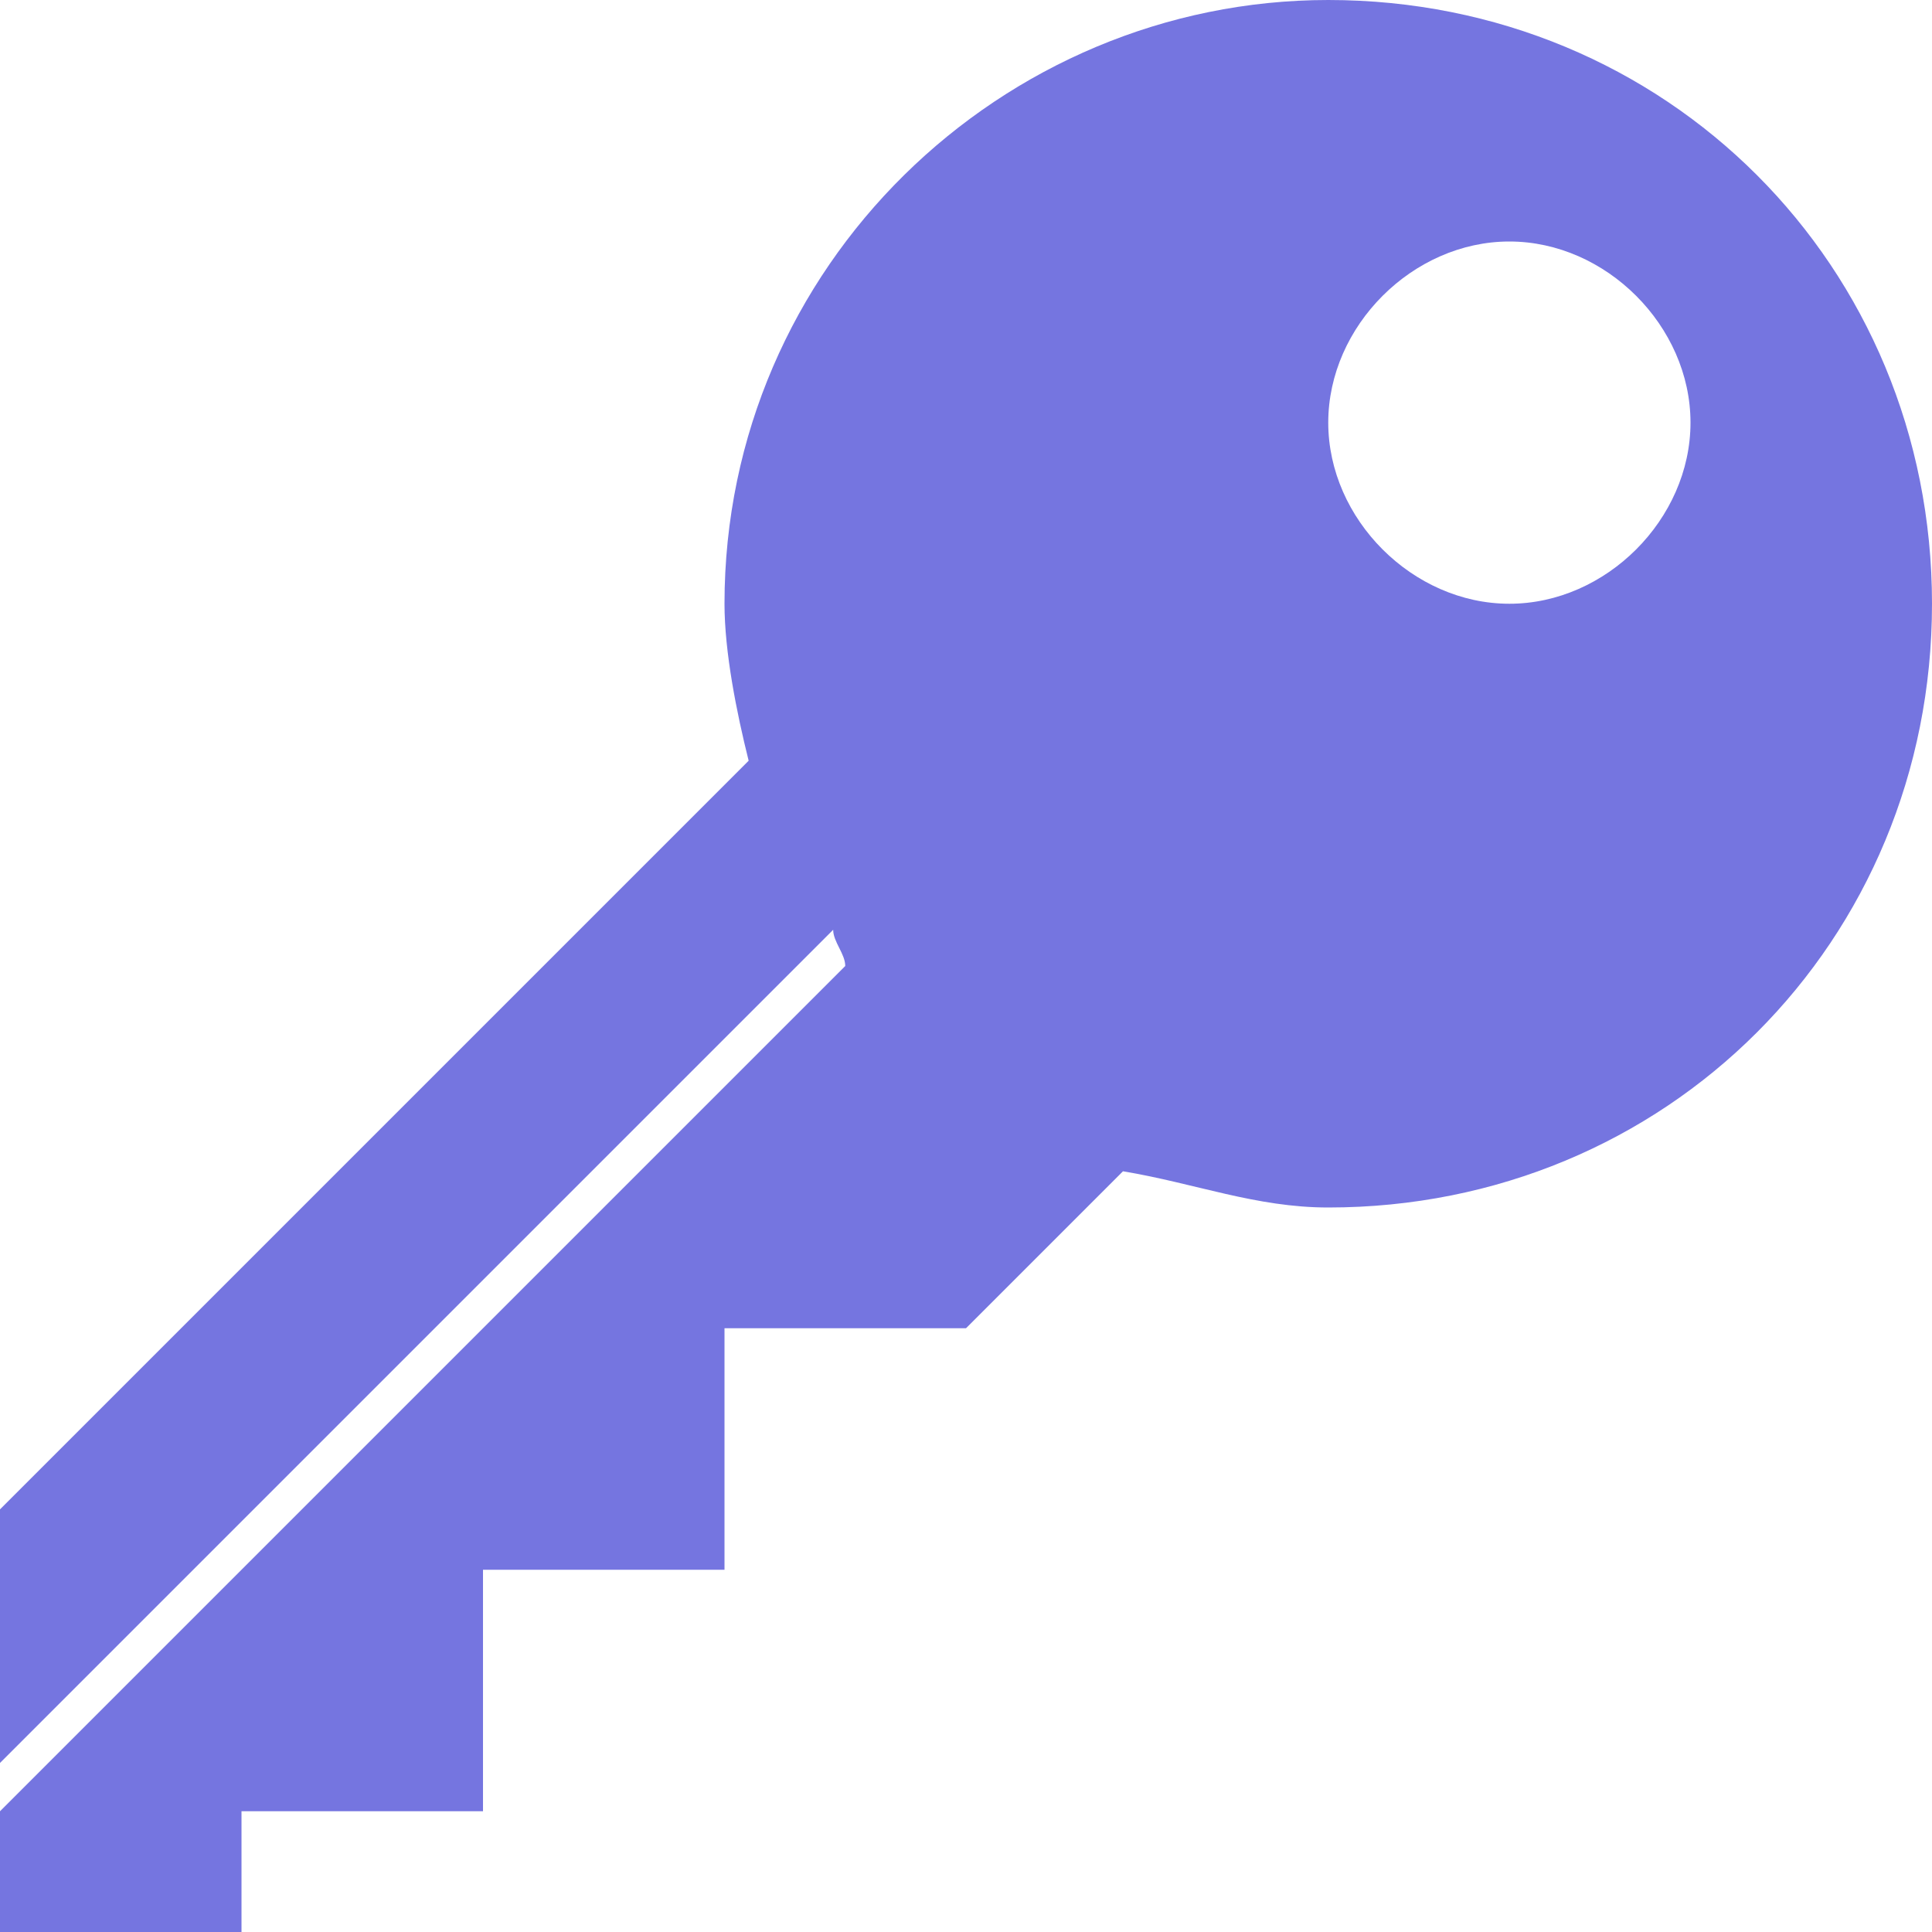
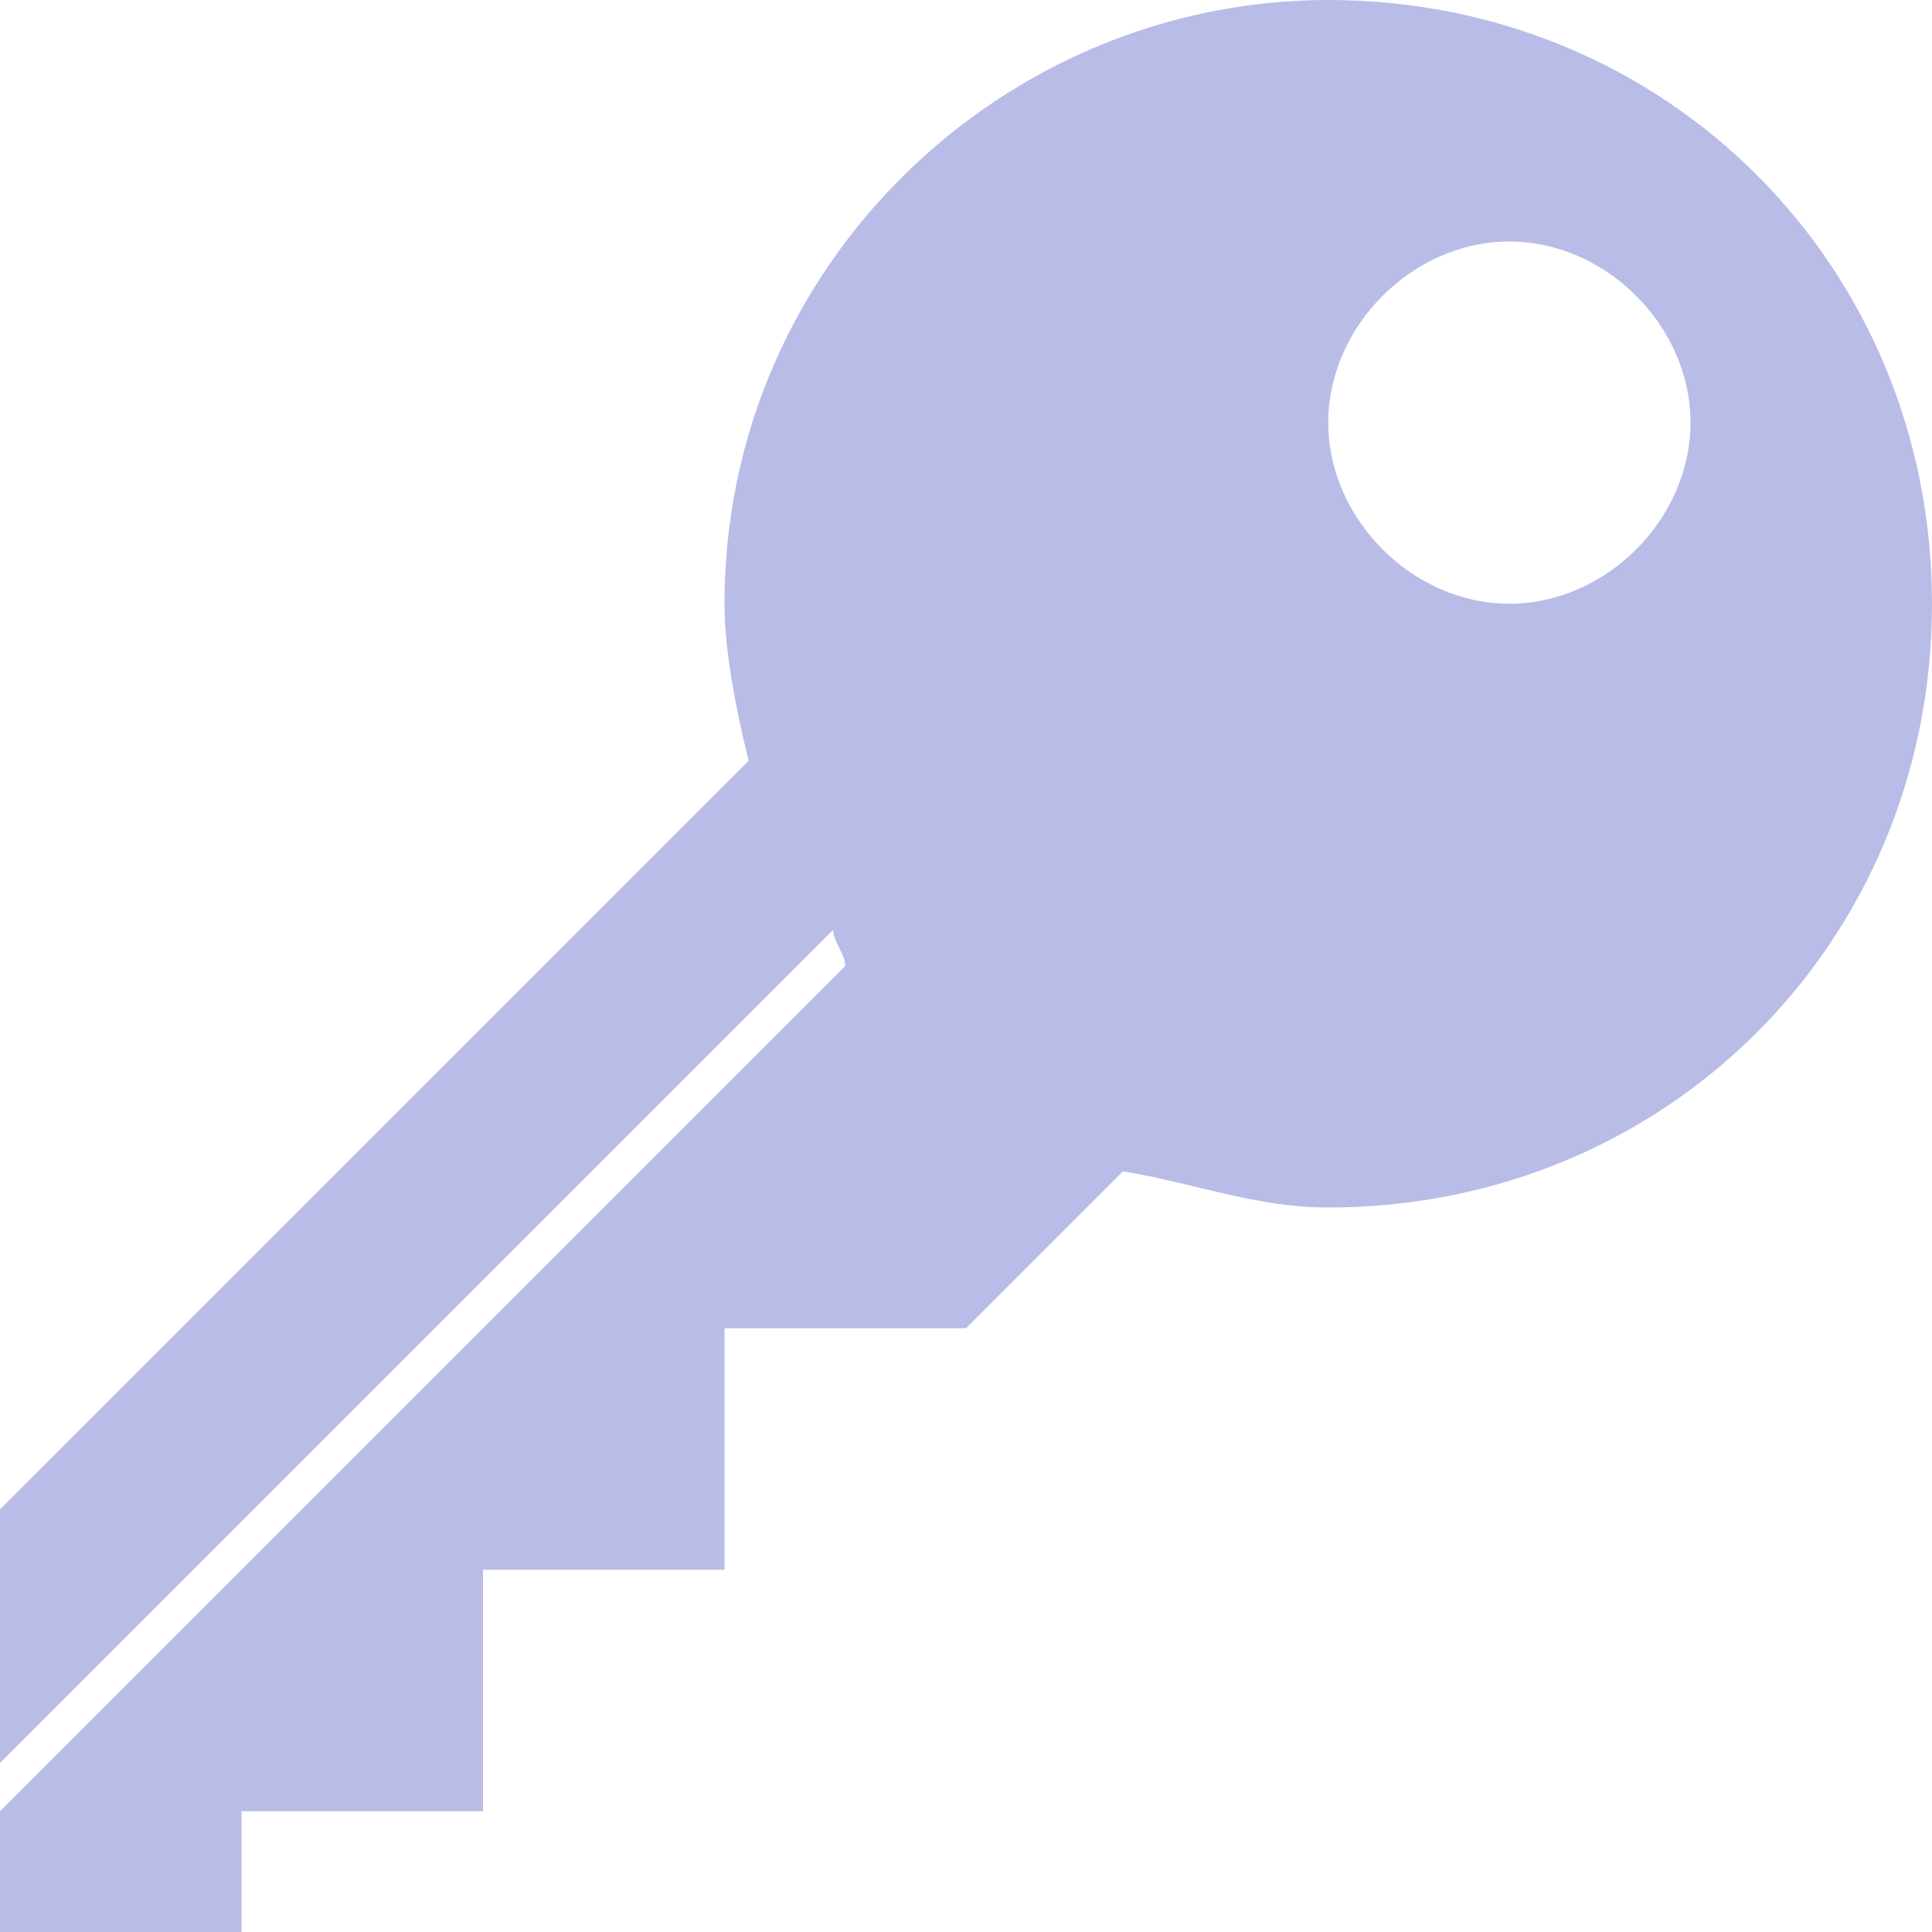
<svg xmlns="http://www.w3.org/2000/svg" width="16" height="16" viewBox="0 0 16 16" preserveAspectRatio="xMinYMid meet" overflow="visible">
-   <path d="M11 0C8.3 0 6 2.2 6 5c0 .4.1.9.2 1.3L0 12.5v2.1l6.9-6.9c0 .1.1.2.1.3l-7 7v1h2v-1h2v-2h2v-2h2l1.3-1.3c.6.1 1.1.3 1.7.3 2.8 0 5-2.2 5-5s-2.2-5-5-5zm1.5 2c.8 0 1.5.7 1.5 1.5S13.3 5 12.5 5 11 4.3 11 3.5 11.7 2 12.5 2z" fill="#7575E0" />
+   <path d="M11 0C8.3 0 6 2.2 6 5c0 .4.1.9.2 1.3L0 12.5v2.1l6.9-6.9c0 .1.1.2.1.3l-7 7v1h2v-1h2v-2h2v-2h2l1.3-1.3c.6.1 1.1.3 1.7.3 2.8 0 5-2.2 5-5s-2.2-5-5-5zm1.5 2c.8 0 1.5.7 1.5 1.5S13.3 5 12.5 5 11 4.3 11 3.5 11.7 2 12.5 2z" fill="#b8bce7" />
</svg>
